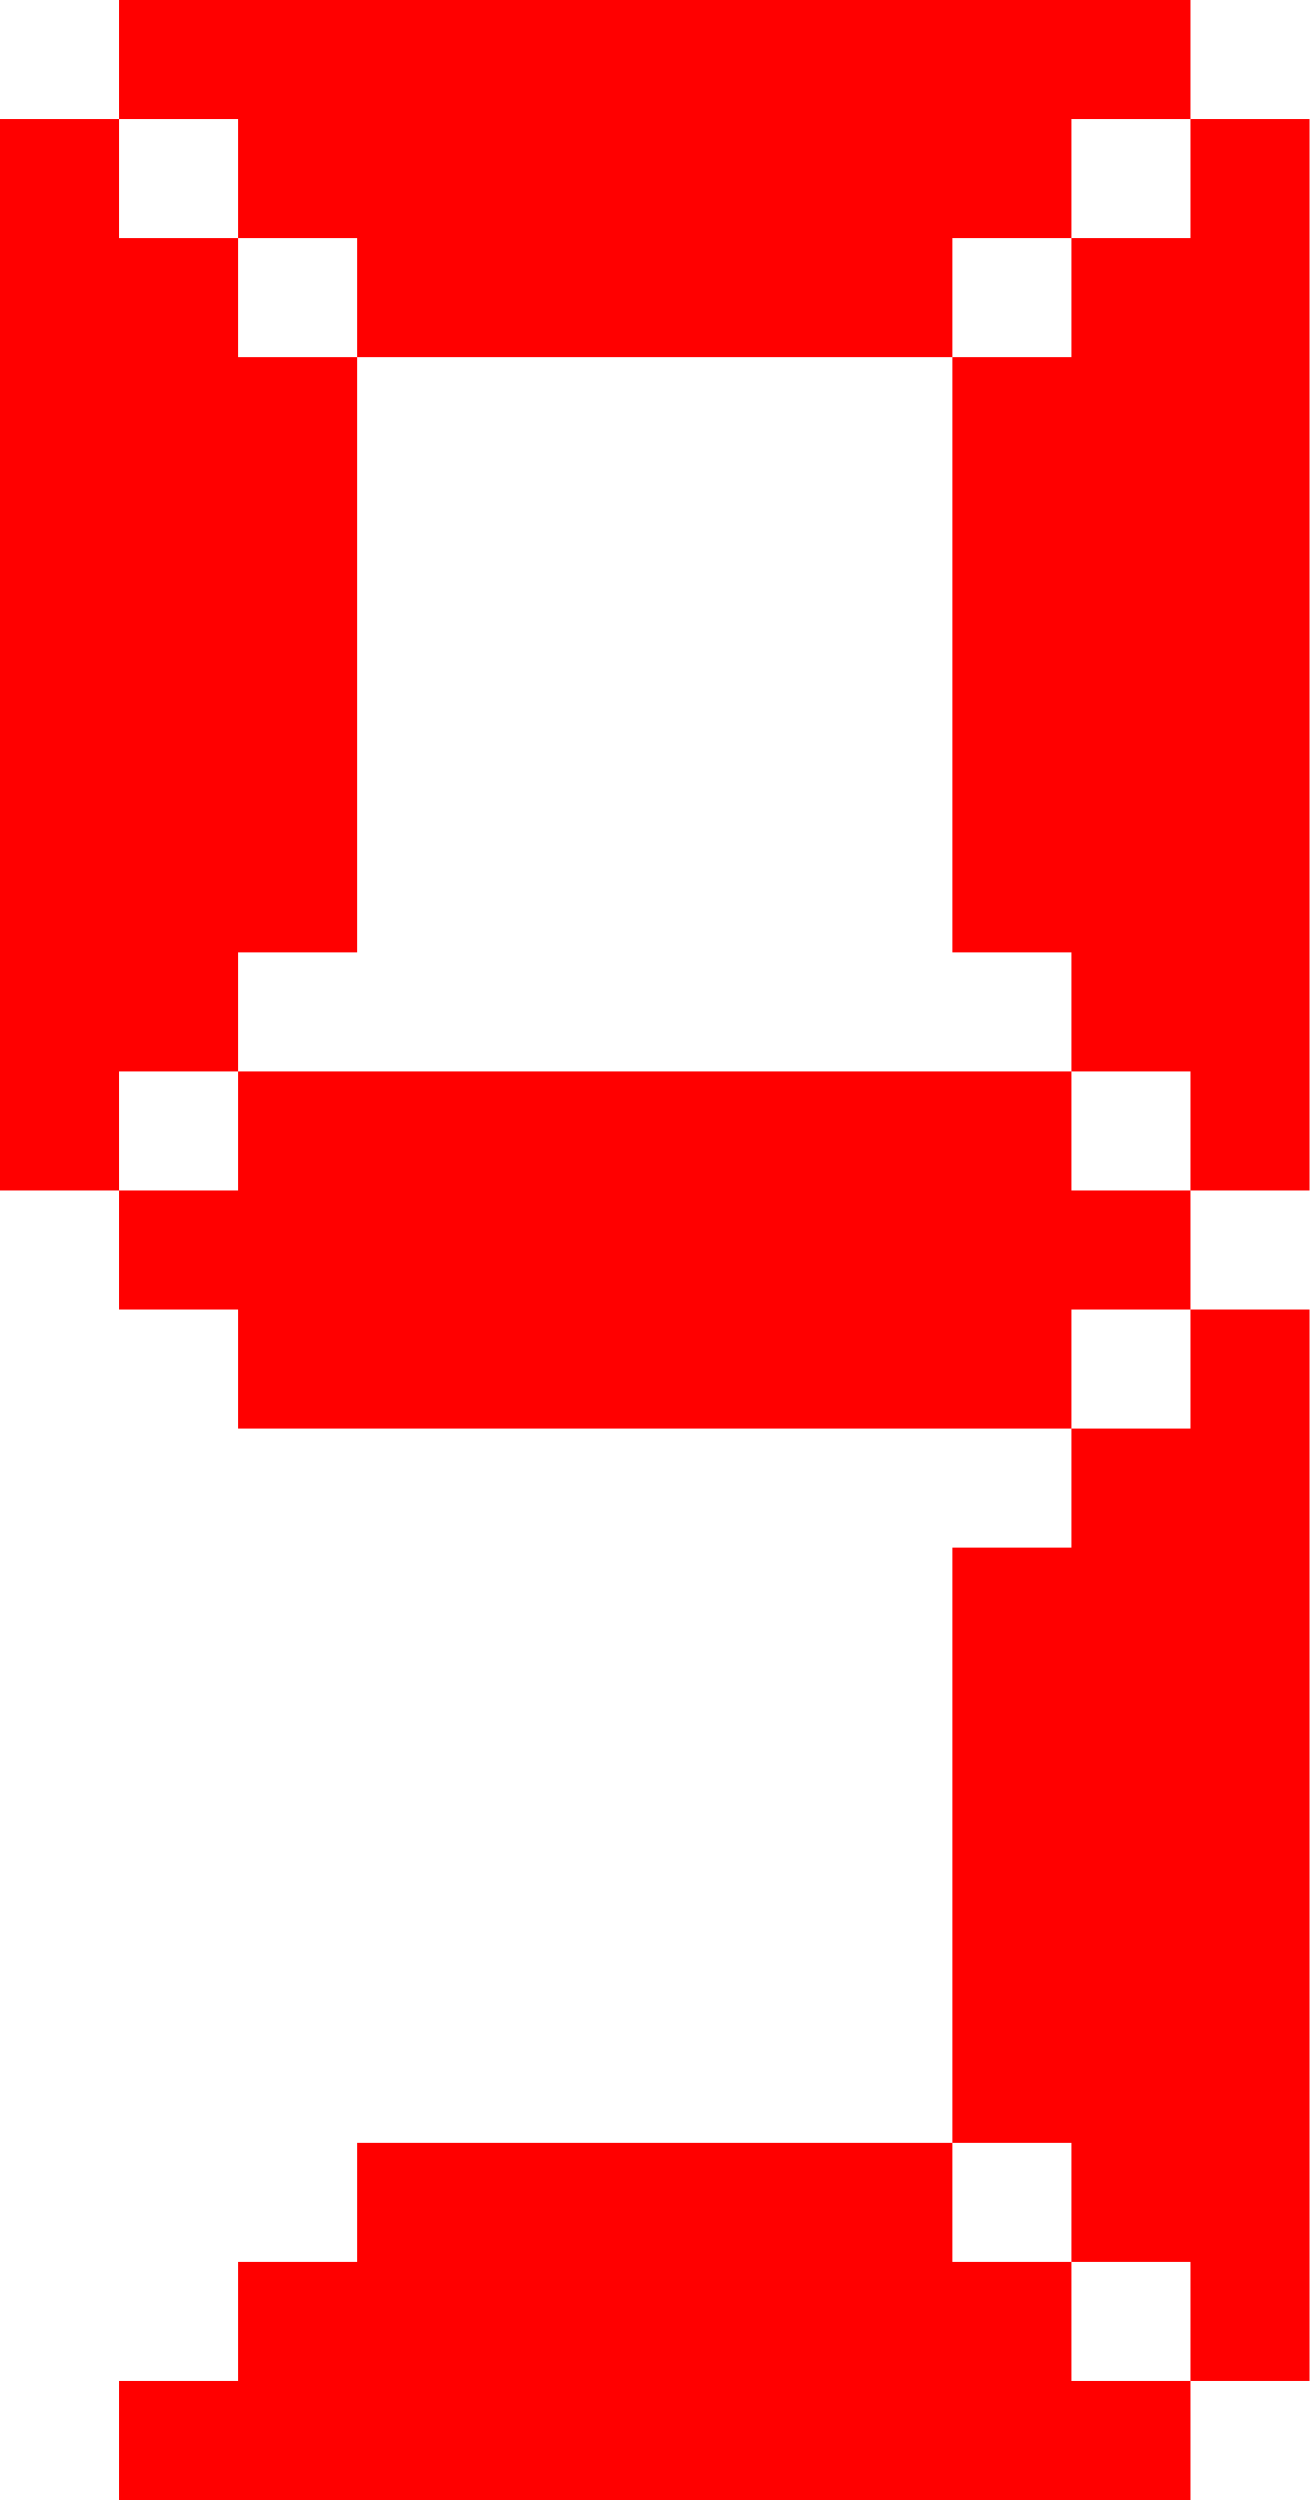
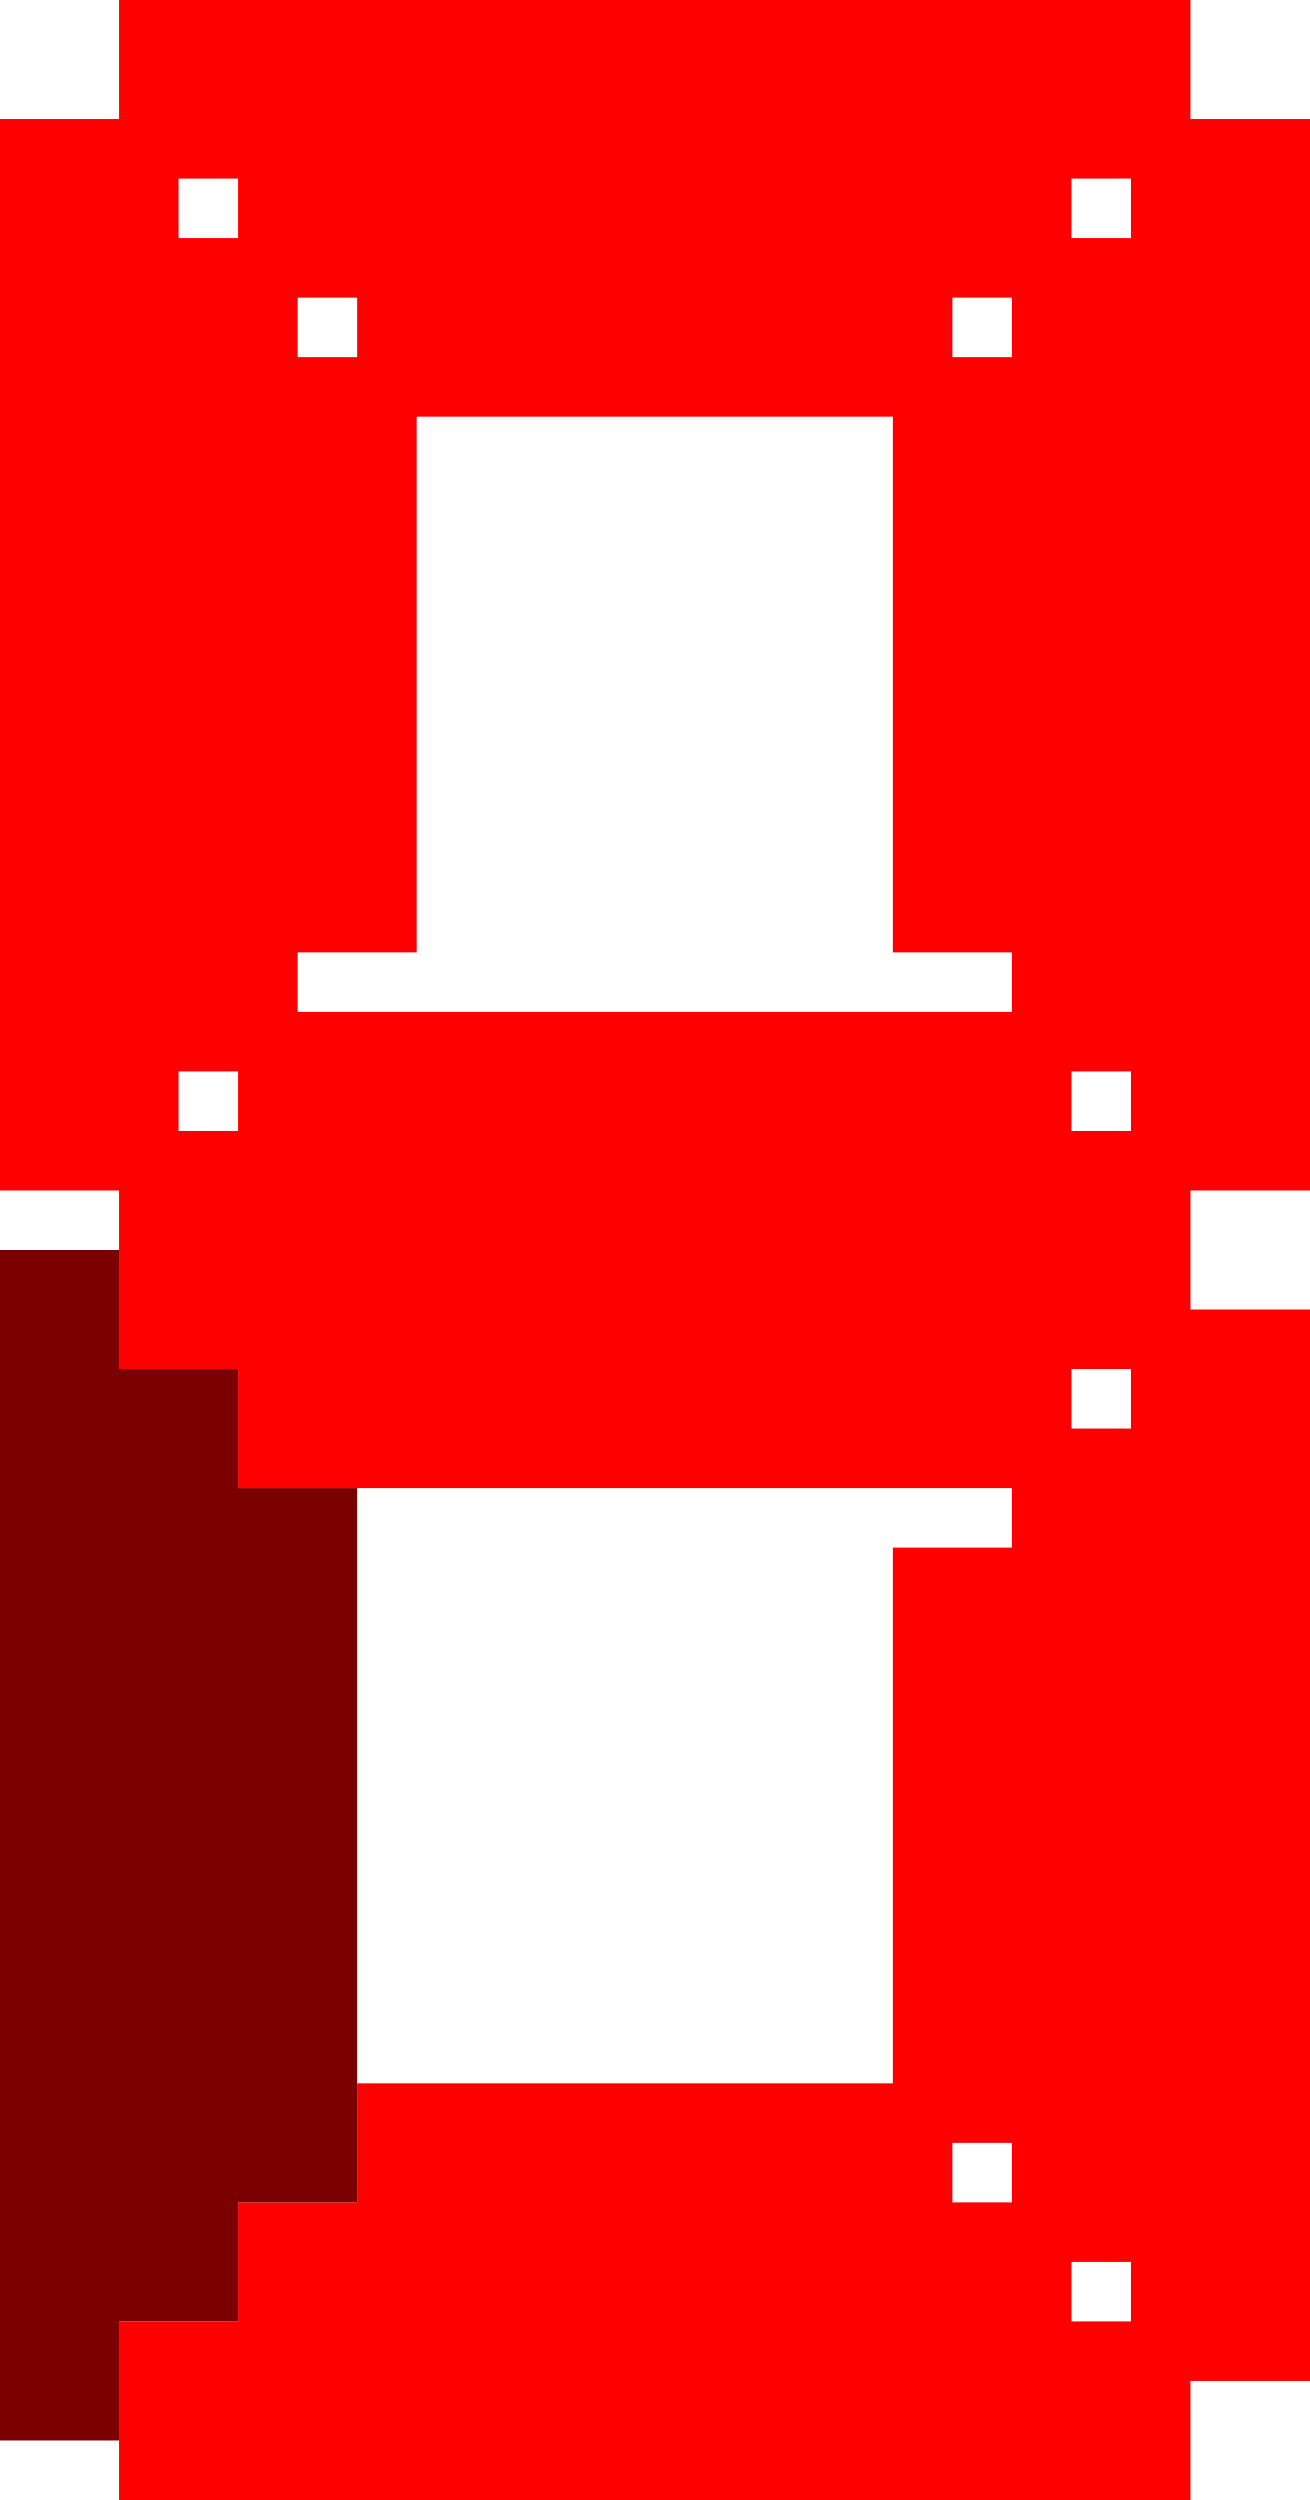
- <svg xmlns="http://www.w3.org/2000/svg" width="88" height="168" viewBox="0 0 11 21">
-   <path d="M0.5,1v9 M1.5,0v1 M1.5,2v7 M1.5,10v1 M1.5,20v1 M2.5,0v2 M2.5,3v5 M2.5,9v3 M2.5,19v2 M3.5,0v3 M3.5,9v3 M3.5,18v3 M4.5,0v3 M4.5,9v3 M4.5,18v3 M5.5,0v3 M5.5,9v3 M5.5,18v3 M6.5,0v3 M6.5,9v3 M6.5,18v3 M7.5,0v3 M7.5,9v3 M7.5,18v3 M8.5,0v2 M8.5,3v5 M8.5,9v3 M8.5,13v5 M8.5,19v2 M9.5,0v1 M9.5,2v7 M9.5,10v1 M9.5,12v7 M9.5,20v1 M10.5,1v9 M10.5,11v9" stroke="red" />
+ <svg xmlns="http://www.w3.org/2000/svg" stroke-width="2" stroke="red" width="88" height="168" viewBox="0 0 11 21">
+   <path d="M0.5,1v9 M1.5,2v7 M2.5,3v5" />
+   <path d="M8.5,3v5 M9.5,2v7 M10.5,1v9" />
+   <path d="M8.5,13v5 M9.5,12v7 M10.5,11v9" />
+   <path d="M1,0.5h9 M2,1.5h7 M3,2.5h5" />
+   <path d="M2,9.5h7 M1,10.5h9 M2,11.5h7" />
+   <path d="M3,18.5h5 M2,19.5h7 M1,20.5h9" />
+   <path d="M0,11.5h1 M0,13.5h1 M0,15.5h1 M0,17.5h1 M0,19.5h1 M1,12.5h1 M1,14.5h1 M1,16.5h1 M1,18.5h1 M2,13.5h1 M2,15.5h1 M2,17.5h1" stroke="#7b0000" />
</svg>
